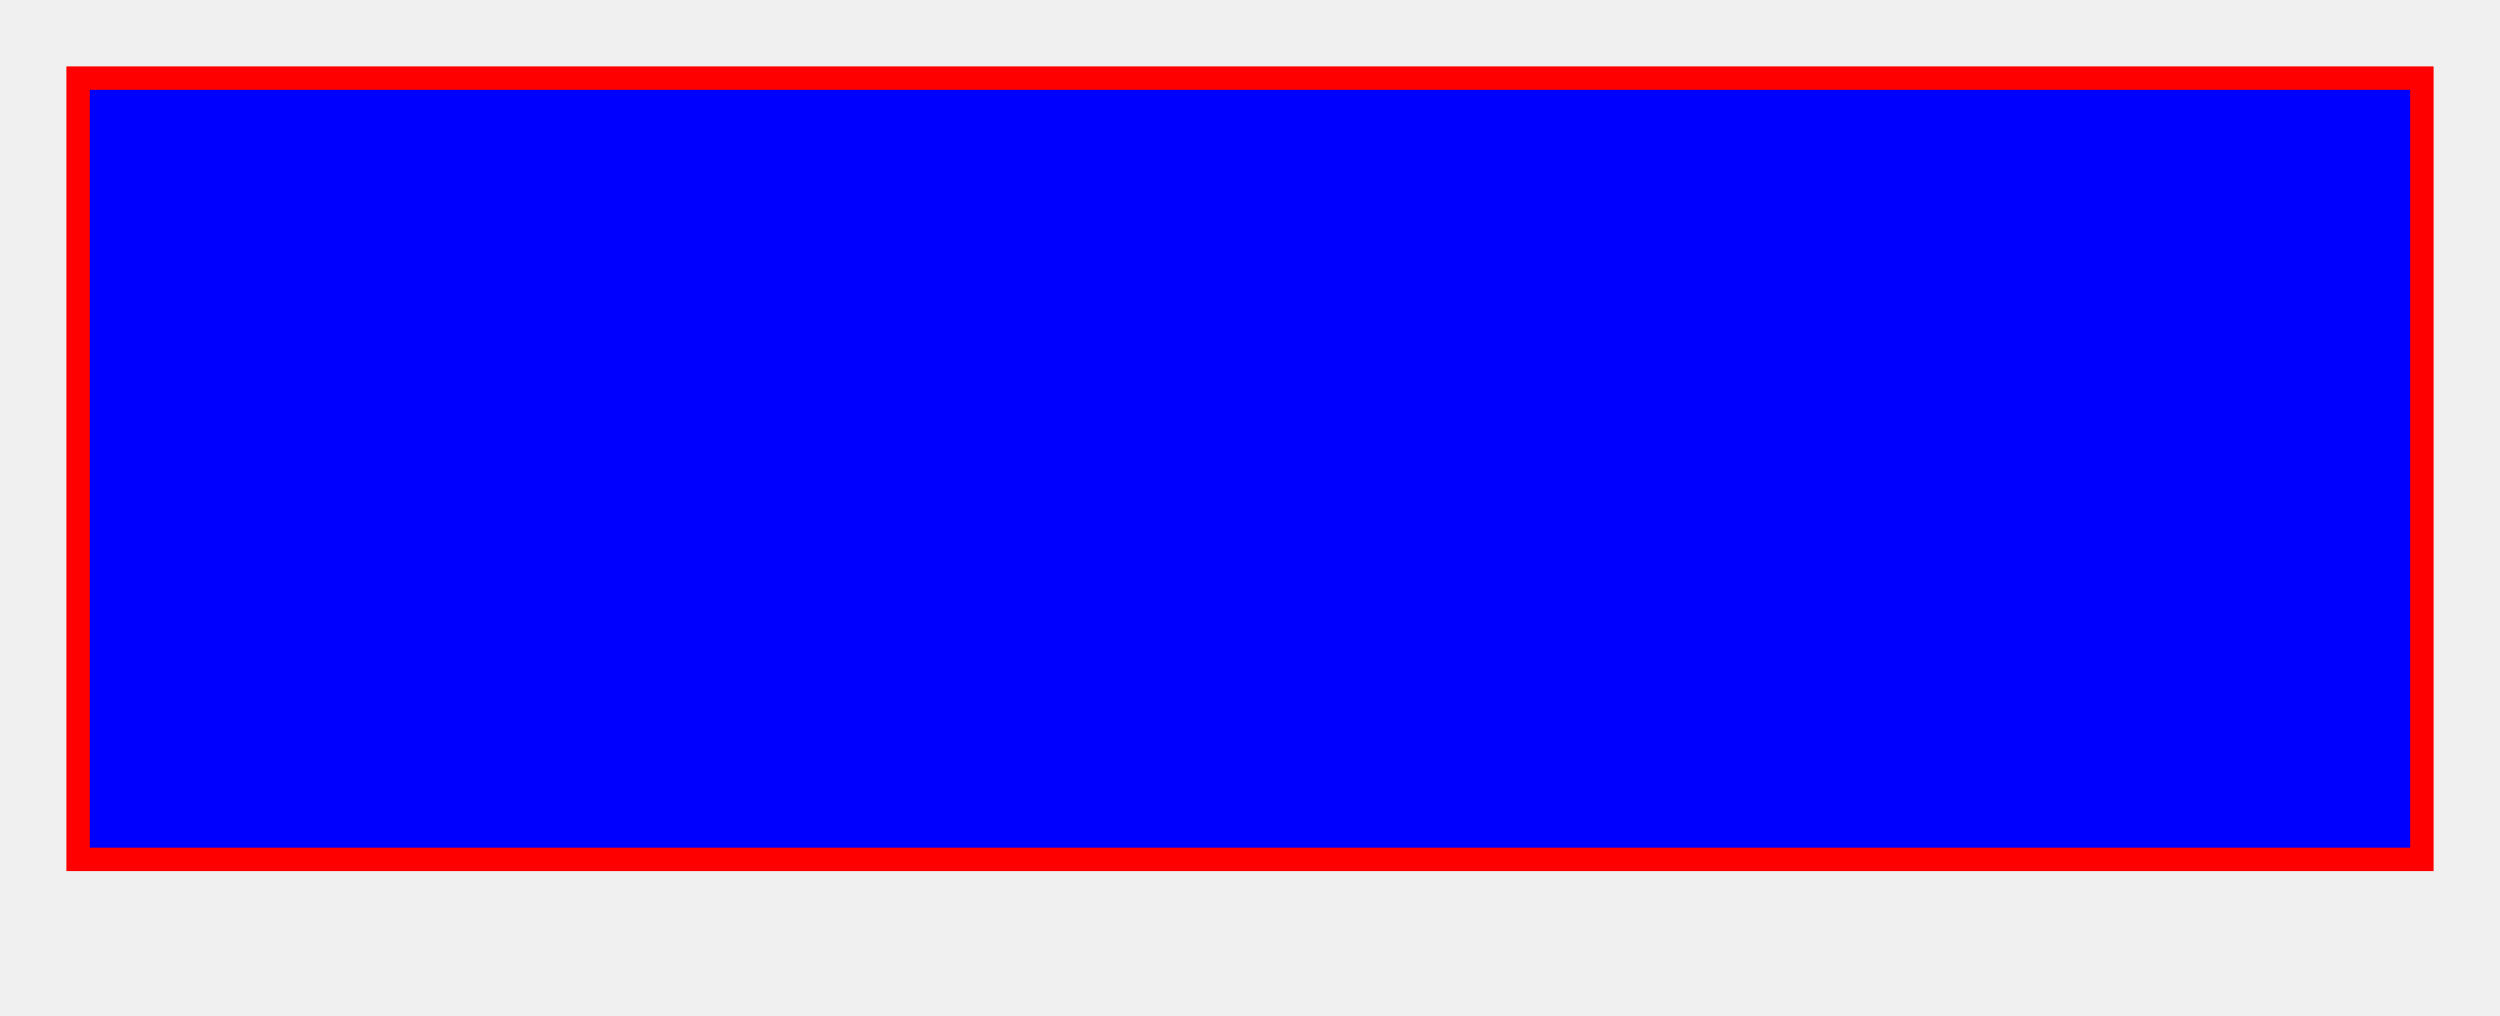
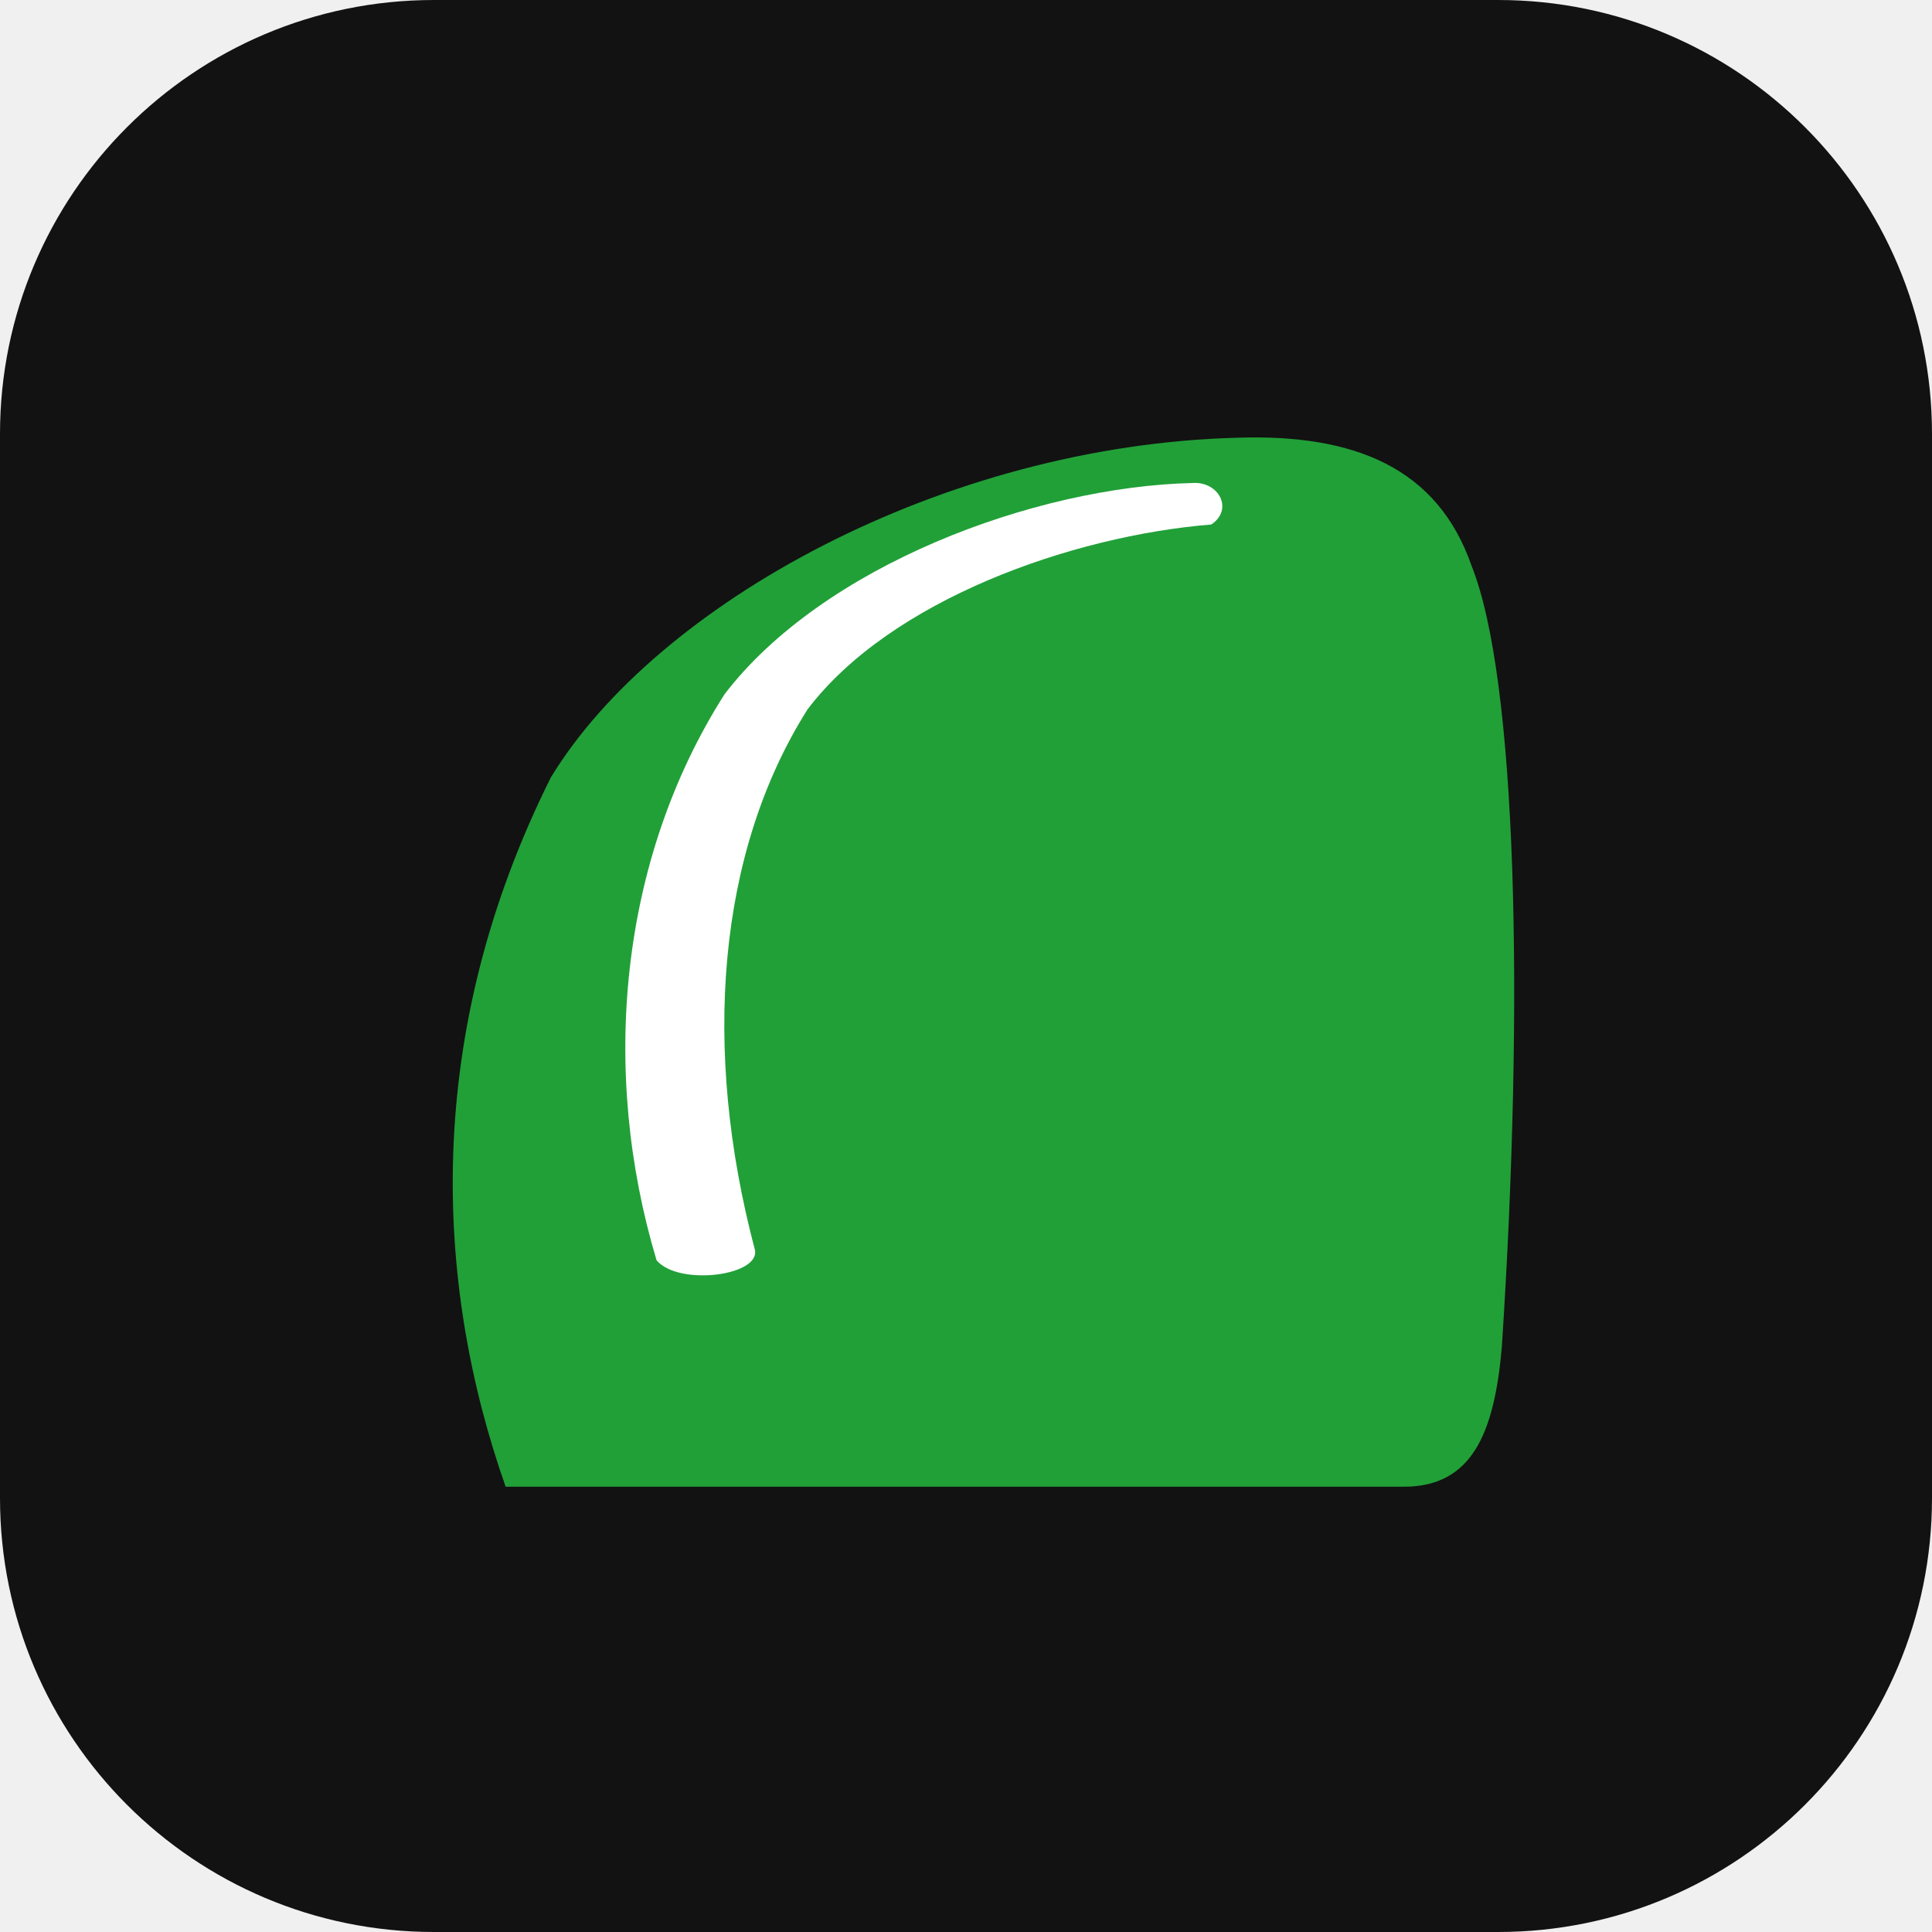
- <svg xmlns="http://www.w3.org/2000/svg" width="320" height="130">
-   <rect width="300" height="100" x="10" y="10" style="fill:rgb(0,0,255);stroke-width:3;stroke:red" />Sorry, your browser does not support inline SVG.</svg>
+ <svg xmlns="http://www.w3.org/2000/svg" width="1024" height="1024" viewBox="0 0 1024 1024" fill="none">
+   <rect width="1024" height="1024" rx="230" fill="#121212" />
+   <path fill="#21A038" d="M268 788     C230 680 224 548 292 412     C348 320 500 236 656 232     C718 230 762 248 780 300     C804 360 808 530 796 714     C792 760 780 788 744 788     Z" />
+   <path fill="#FFFFFF" d="M348 668     C318 568 328 456 384 368     C436 300 548 258 632 256     C646 255 654 270 642 278     C568 284 472 318 428 376     C380 452 372 556 400 662     C404 676 360 682 348 668     Z" />
+ </svg>
